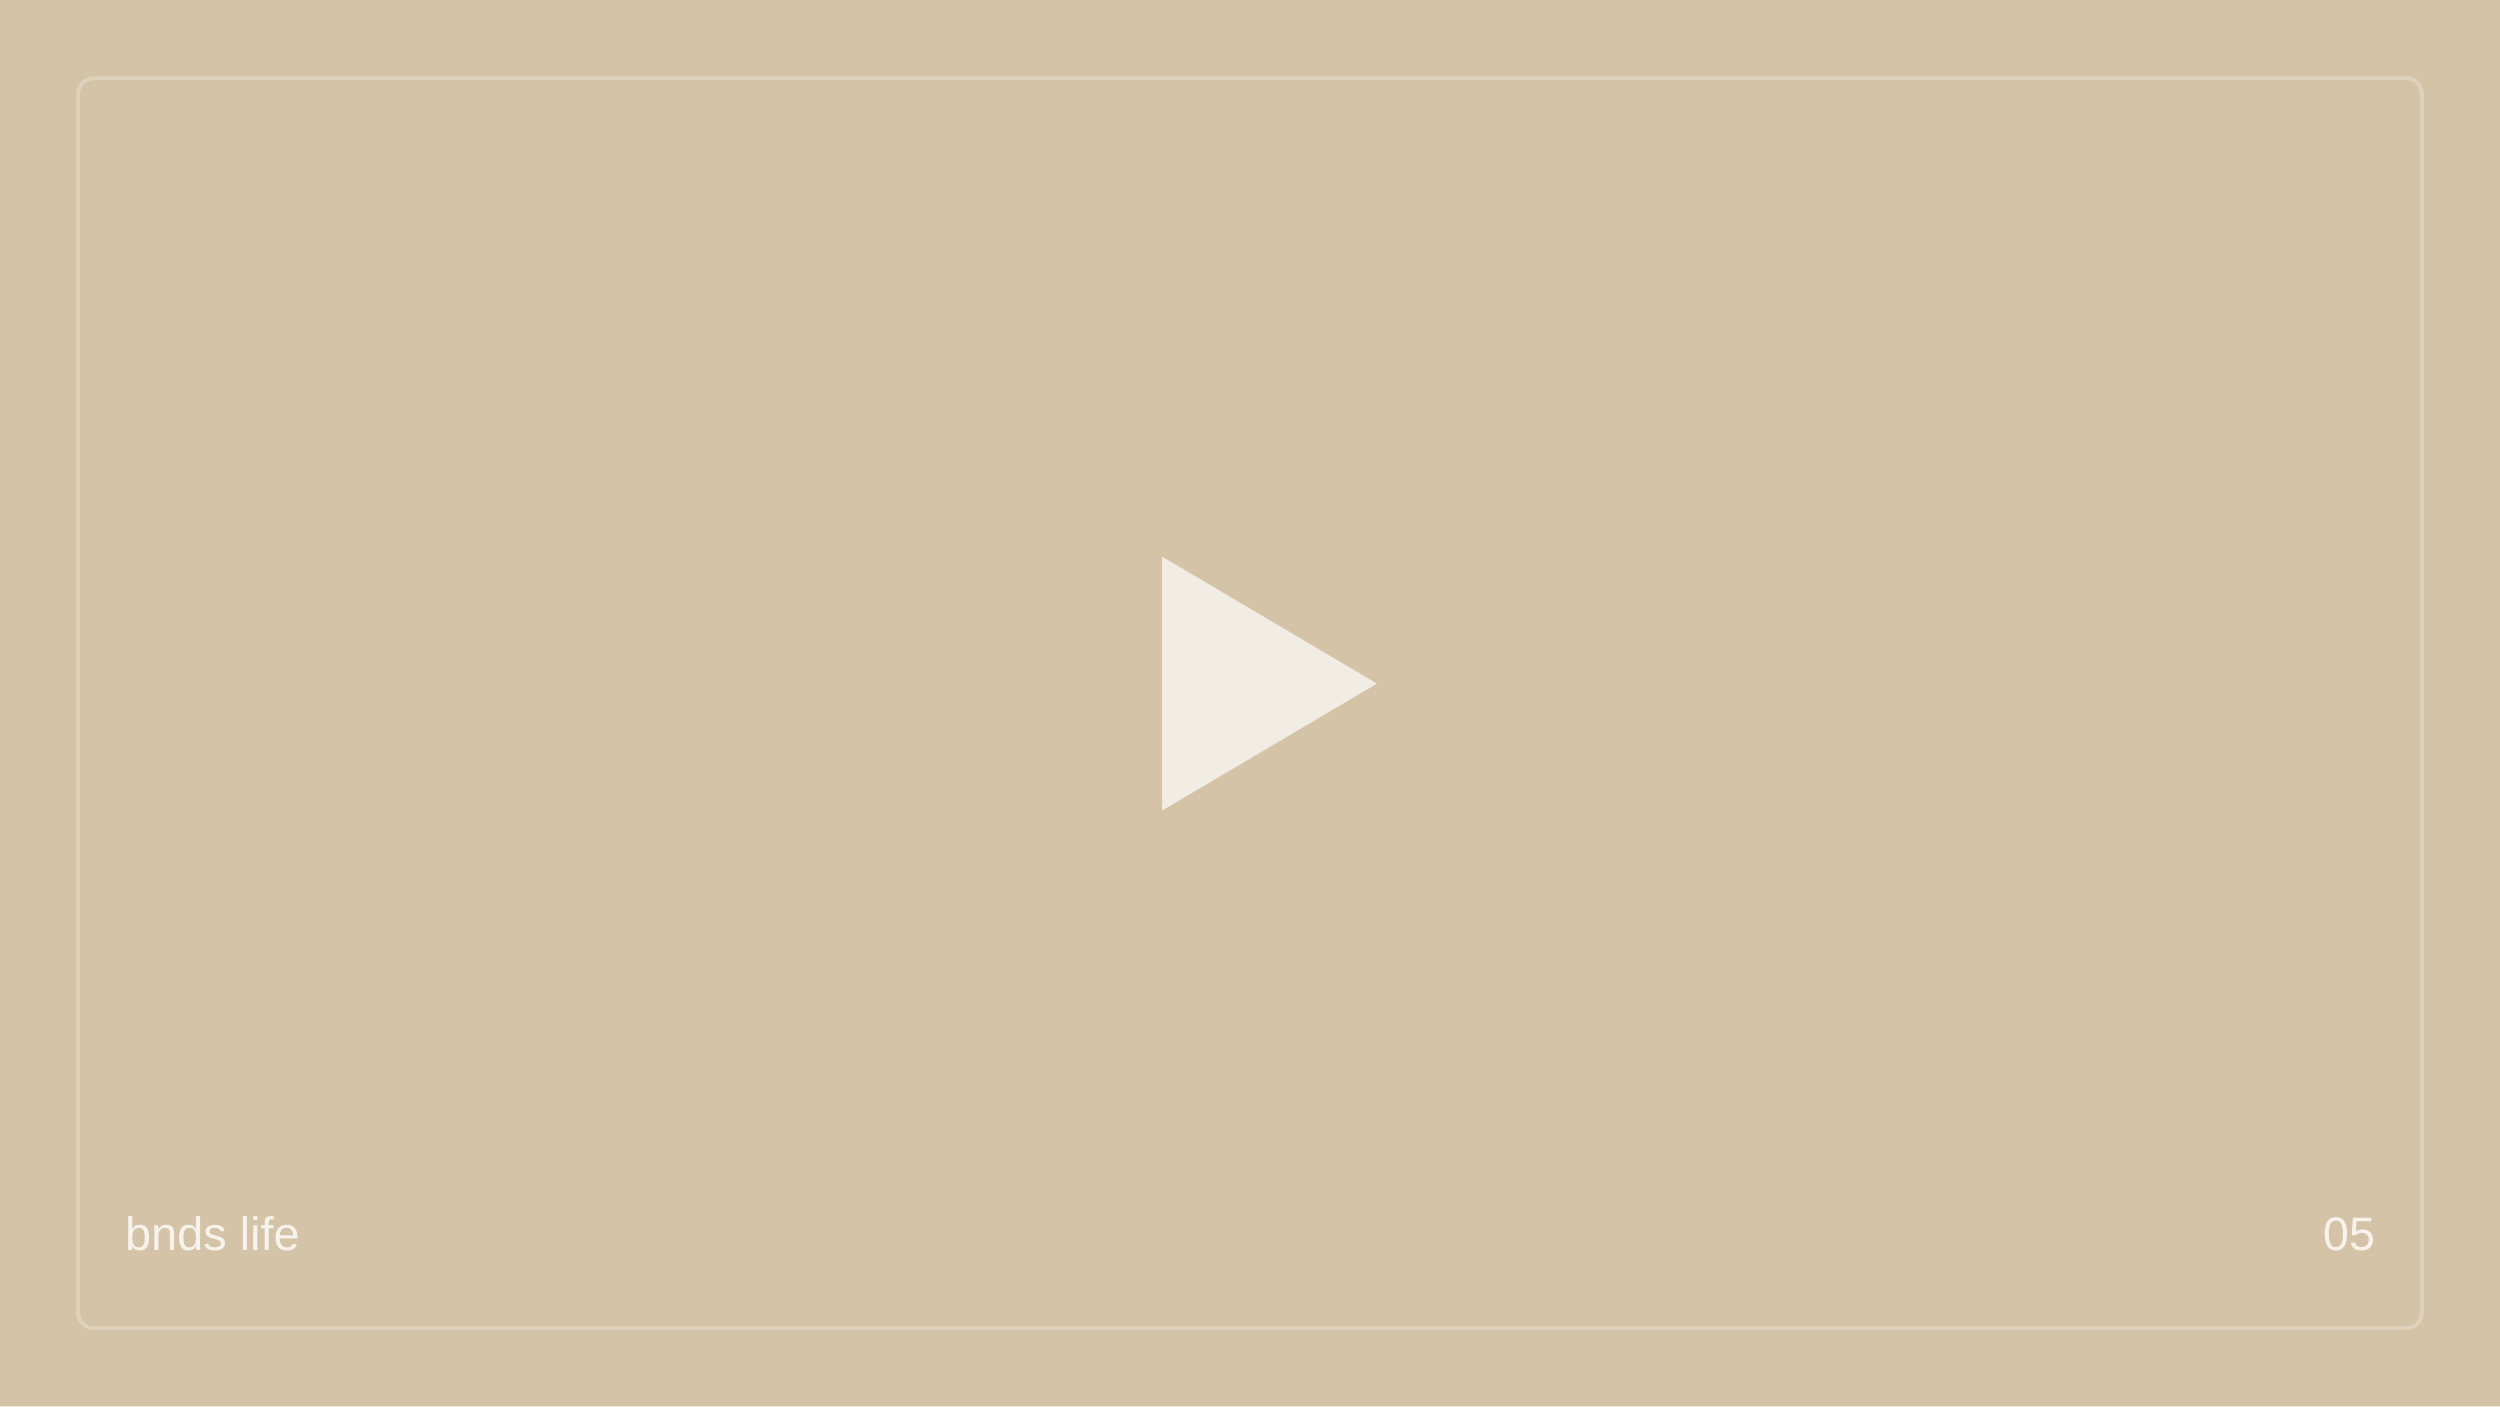
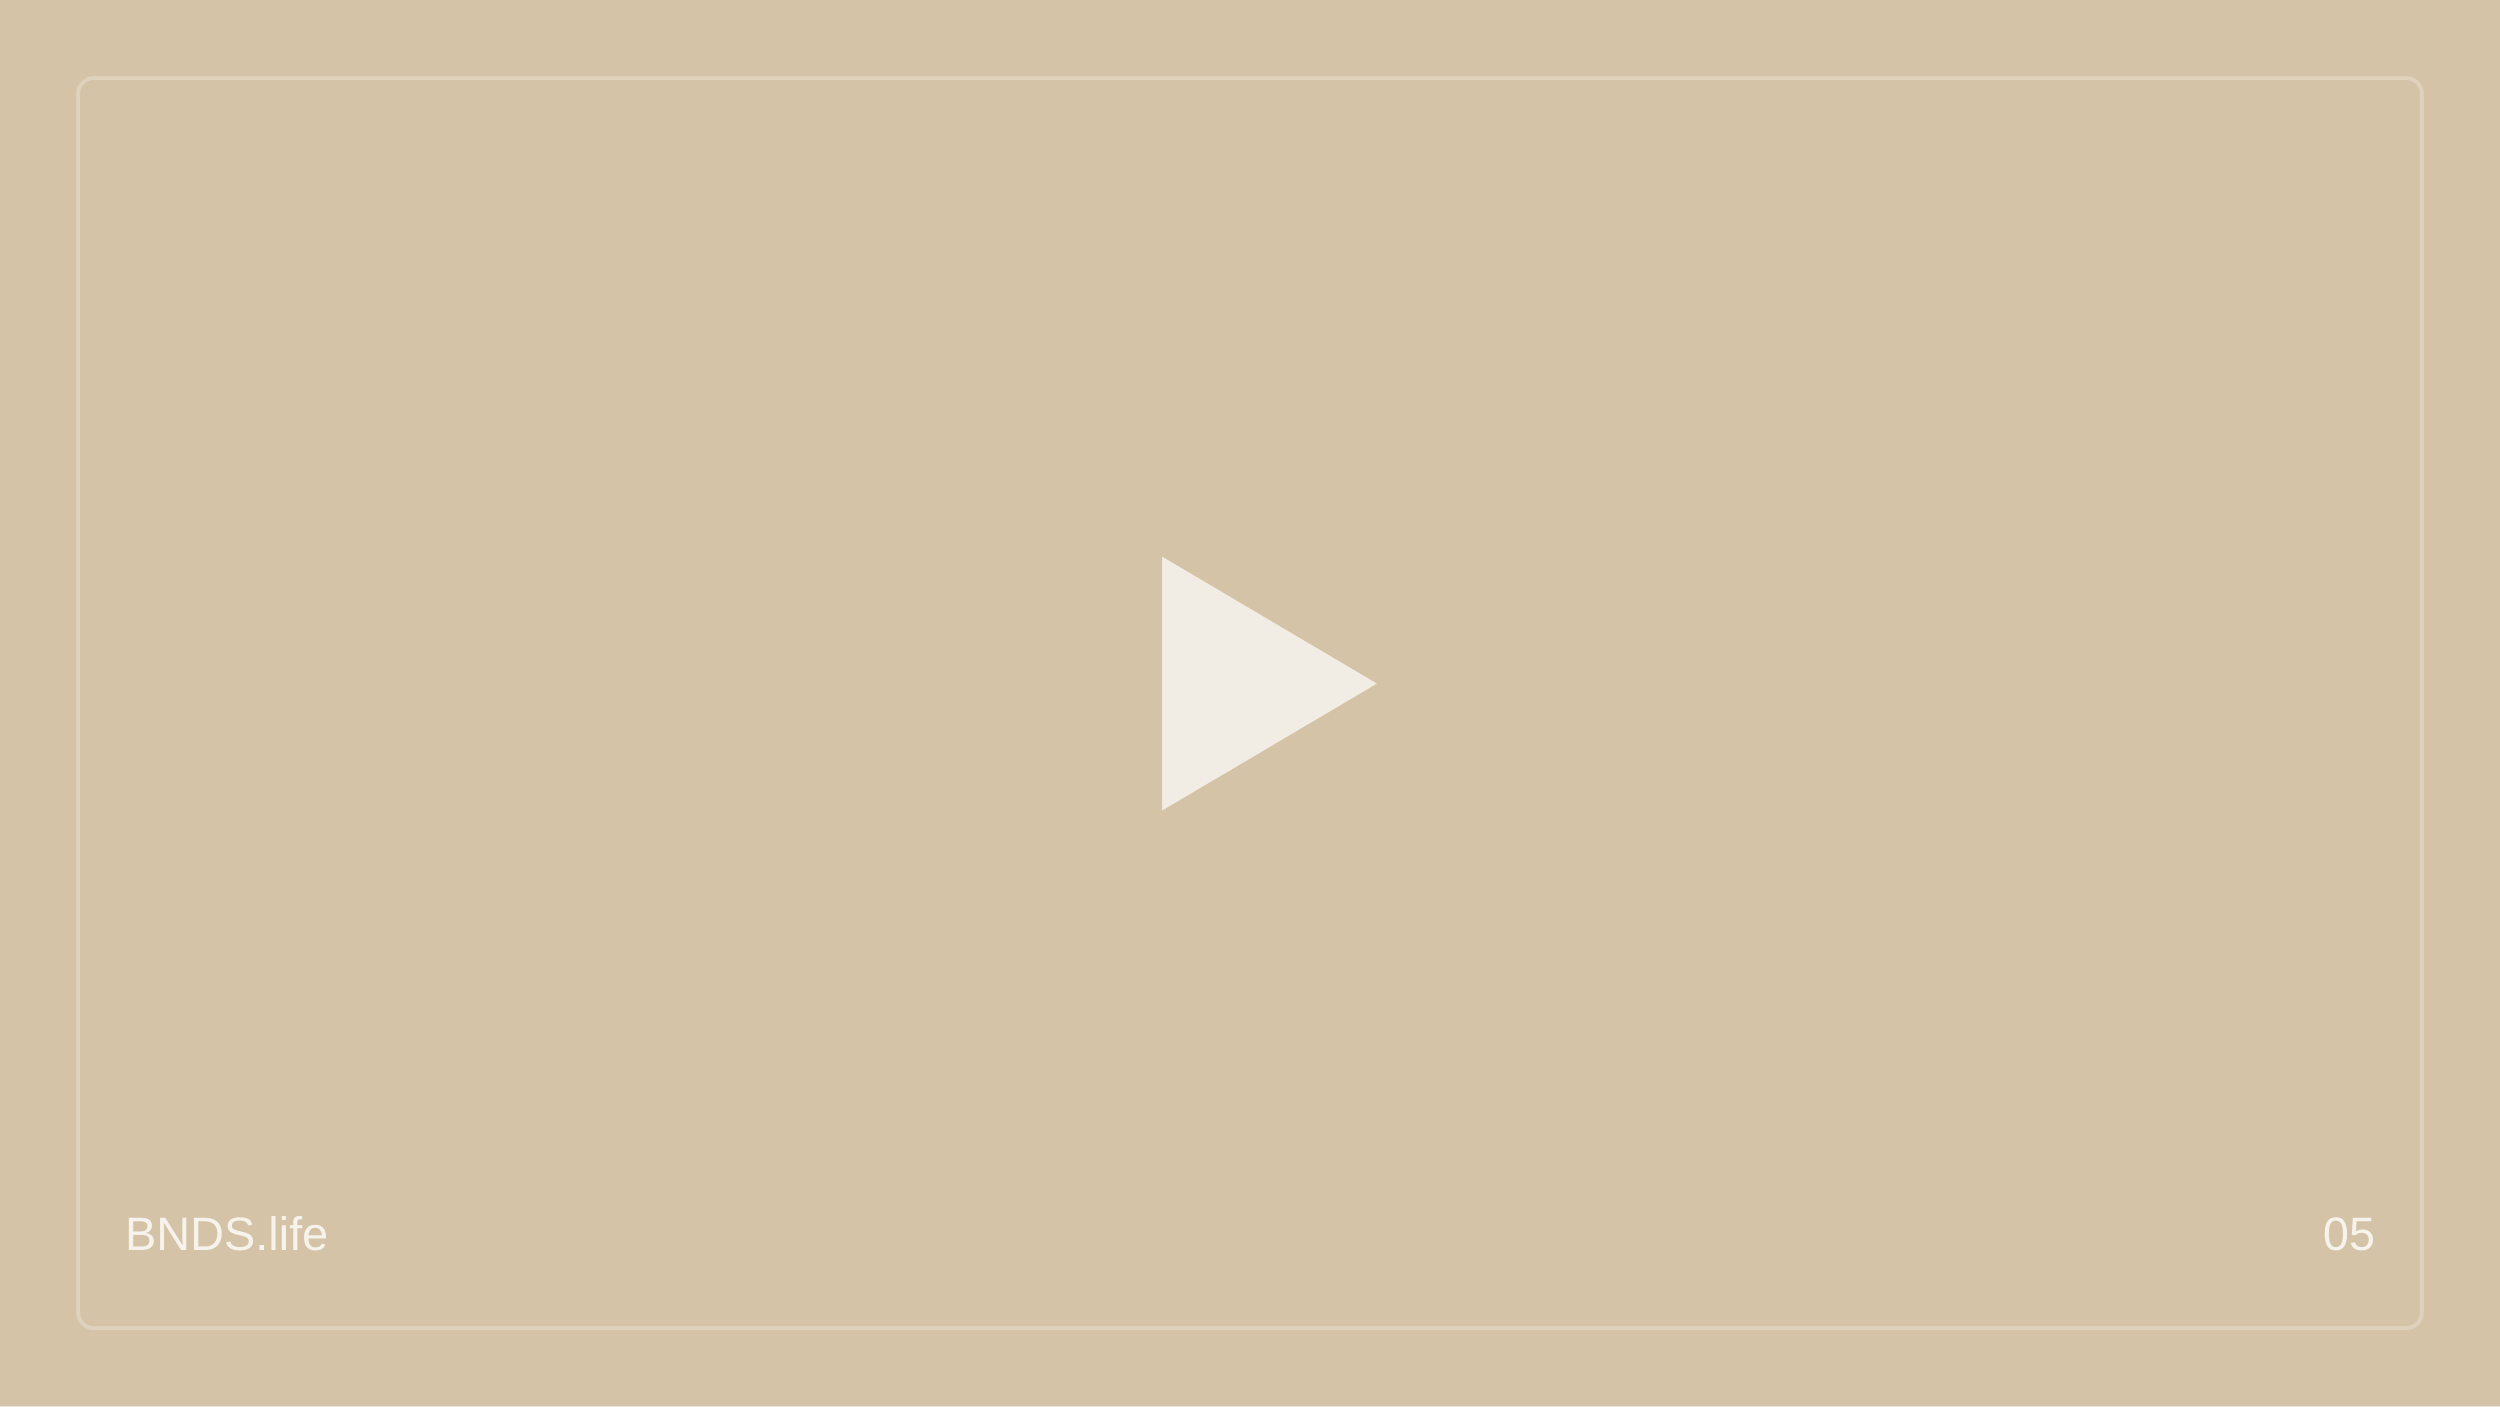
<svg xmlns="http://www.w3.org/2000/svg" width="1280" height="720" viewBox="0 0 1280 720">
  <rect width="1280" height="720" fill="#d4c3a6" />
  <rect x="40" y="40" width="1200" height="640" rx="8" fill="none" stroke="#fff" stroke-opacity=".25" stroke-width="2" />
  <path d="M595 285 L595 415 L705 350Z" fill="#fff" opacity=".7" />
-   <text x="64" y="640" font-family="Arial,sans-serif" font-size="24" fill="#fff" opacity=".8">bnds life</text>
+   <text x="64" y="640" font-family="Arial,sans-serif" font-size="24" fill="#fff" opacity=".8">BNDS.life</text>
  <text x="1216" y="640" text-anchor="end" font-family="Arial,sans-serif" font-size="24" fill="#fff" opacity=".8">05</text>
</svg>
